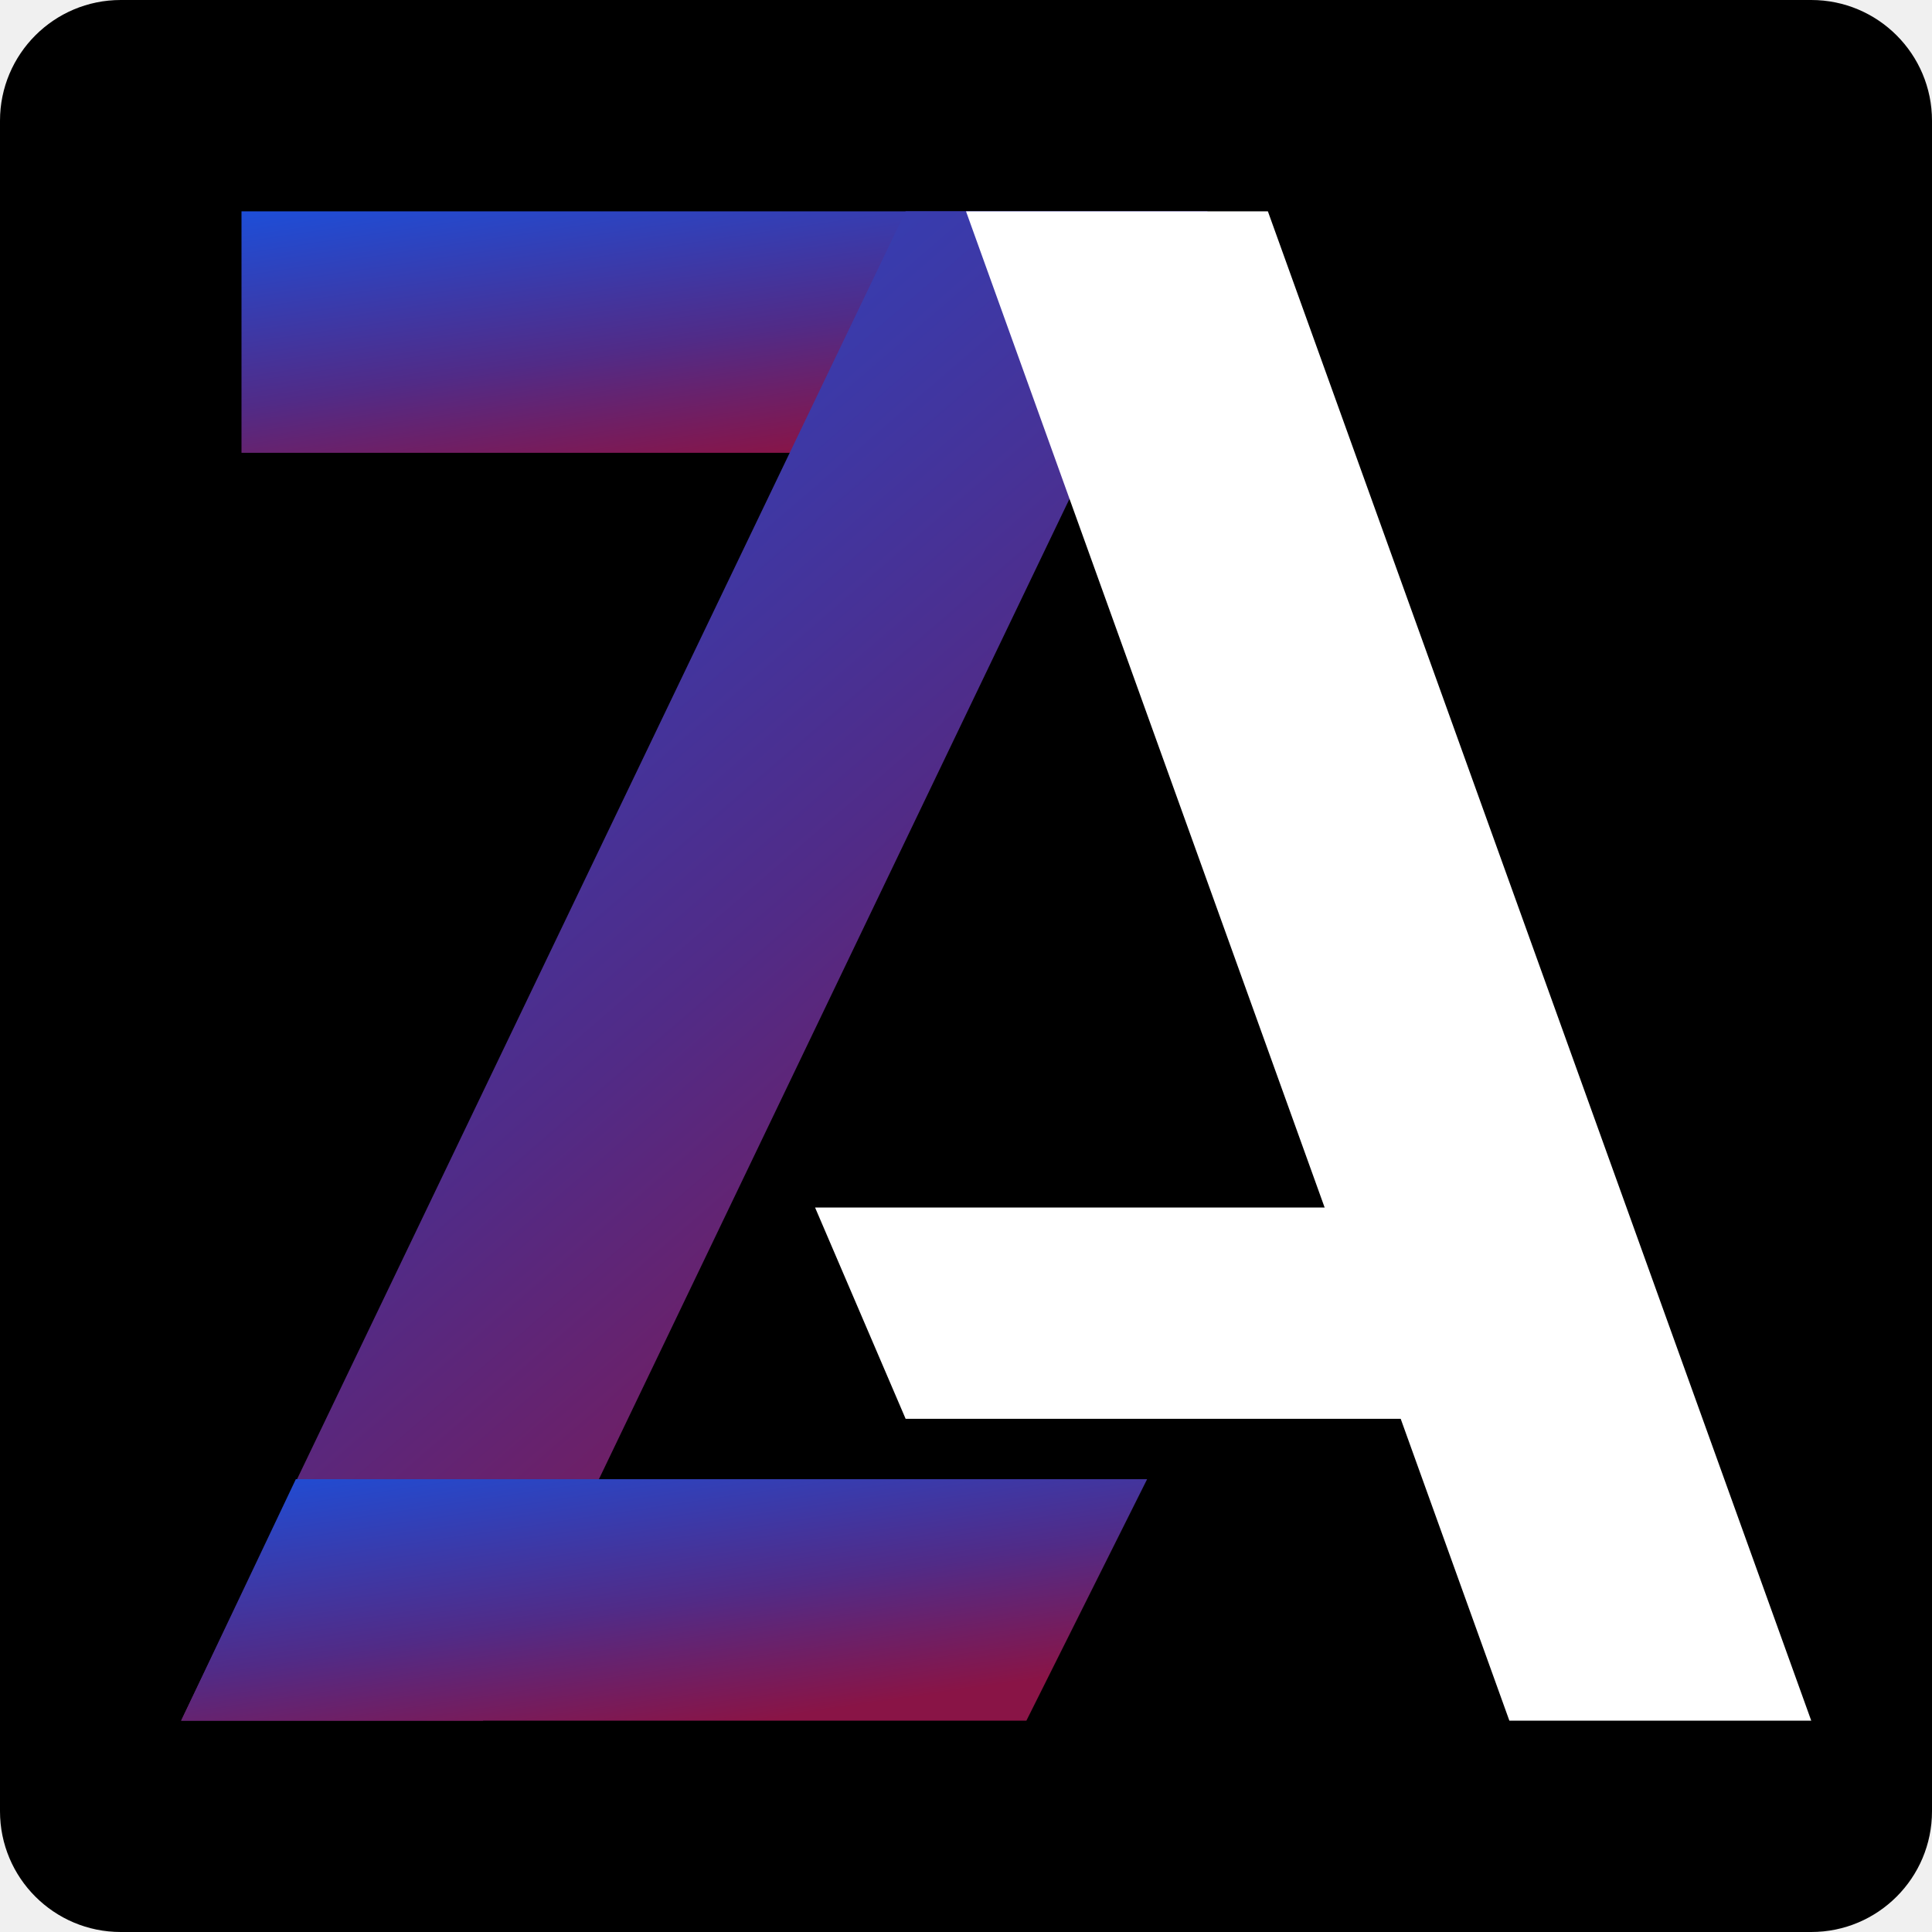
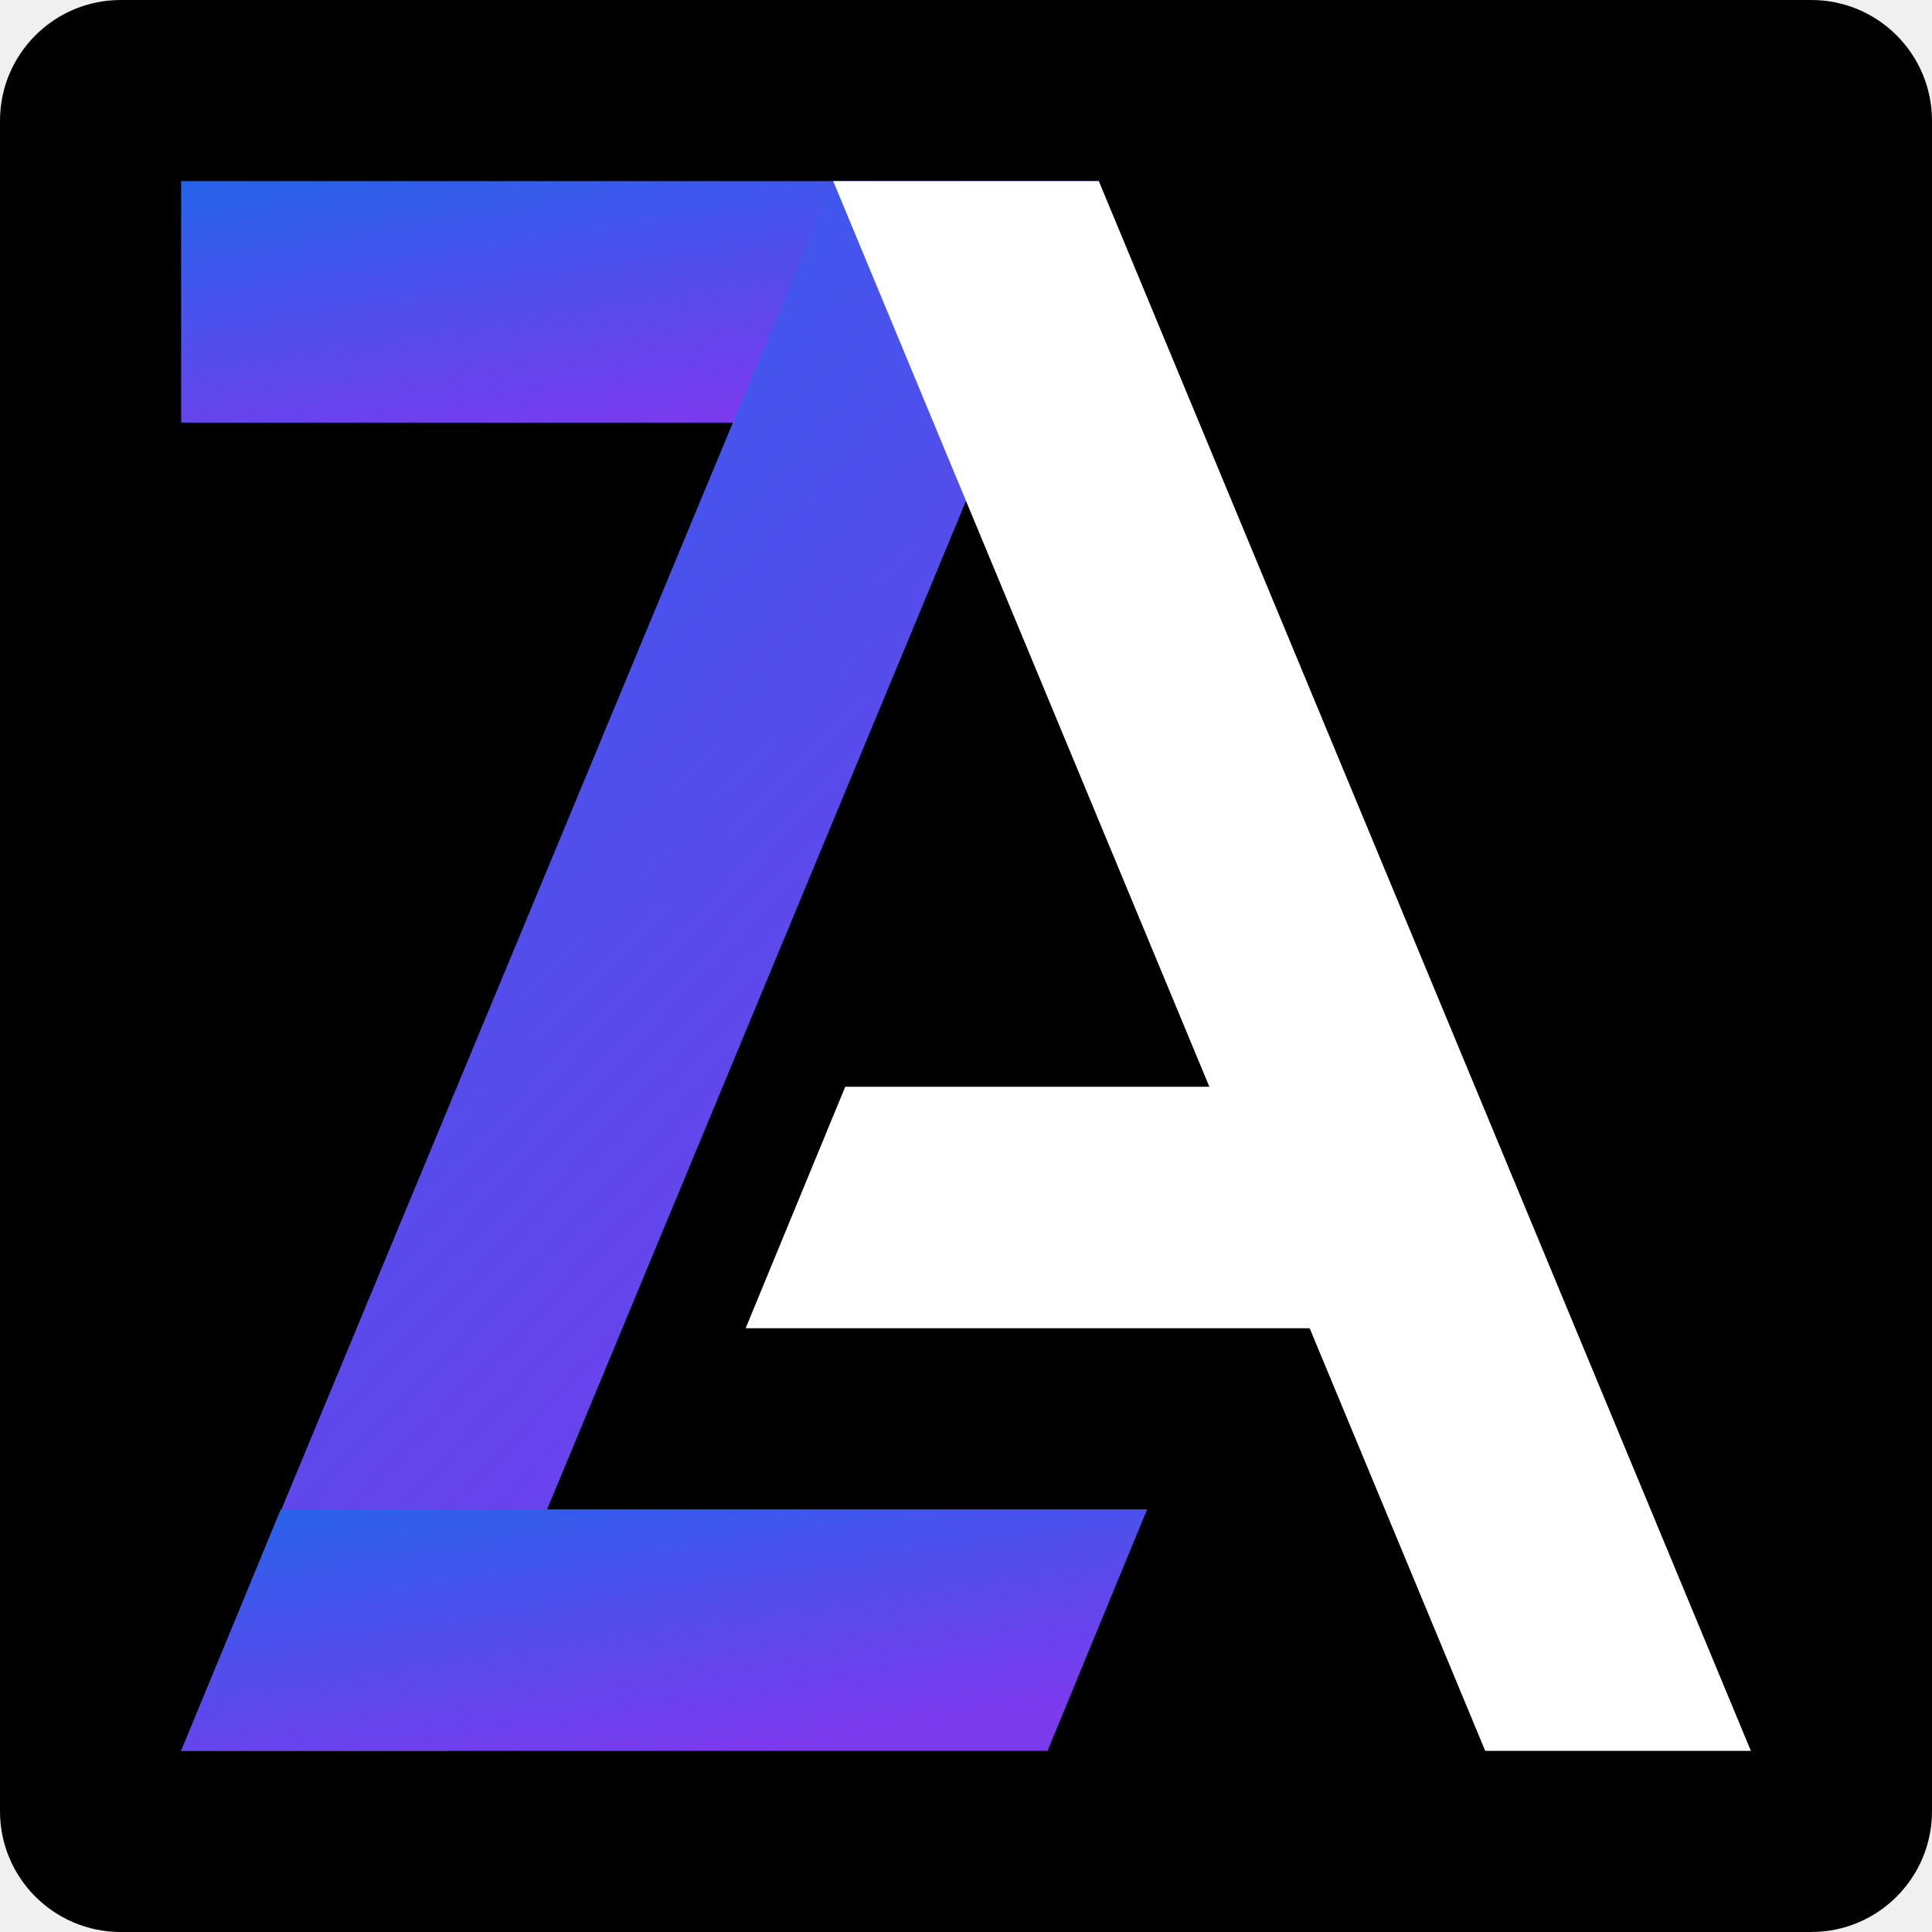
<svg xmlns="http://www.w3.org/2000/svg" viewBox="0 0 64 64" role="img" aria-label="Adam Zhu">
  <defs>
    <linearGradient id="az-z" x1="0" y1="0" x2="0.6" y2="1">
-       <stop offset="0" stop-color="#1D4ED8" />
-       <stop offset="0.6" stop-color="#512B87" />
-       <stop offset="1" stop-color="#891446" />
+       <stop offset="0" stop-color="#2563EB" />
+       <stop offset="1" stop-color="#7C3AED" />
    </linearGradient>
  </defs>
  <rect width="64" height="64" rx="4" fill="#000" />
-   <path fill="url(#az-z)" d="M8 7 L40 7 L36 15 L8 15 Z" />
-   <path fill="url(#az-z)" d="M30 7 L40 7 L16 57 L6 57 Z" />
-   <path fill="url(#az-z)" d="M9.8 49 L38 49 L34 57 L6 57 Z" />
-   <path fill="#fff" d="M32 7 L42 7 L60 57 L50 57 Z" />
-   <path fill="#fff" d="M27 40 L44 40 L47 47 L30 47 Z" />
+   <path fill="url(#az-z)" d="M6 6 L36.4 6 L33.1 14 L6 14 Z" />
+   <path fill="url(#az-z)" d="M27.6 6 L36.4 6 L14.8 58 L6 58 Z" />
+   <path fill="url(#az-z)" d="M9.3 50 L38 50 L34.7 58 L6 58 Z" />
+   <path fill="#fff" d="M27.6 6 L36.4 6 L58 58 L49.2 58 Z" />
+   <path fill="#fff" d="M28 36 L46 36 L49.3 44 L24.7 44 Z" />
</svg>
